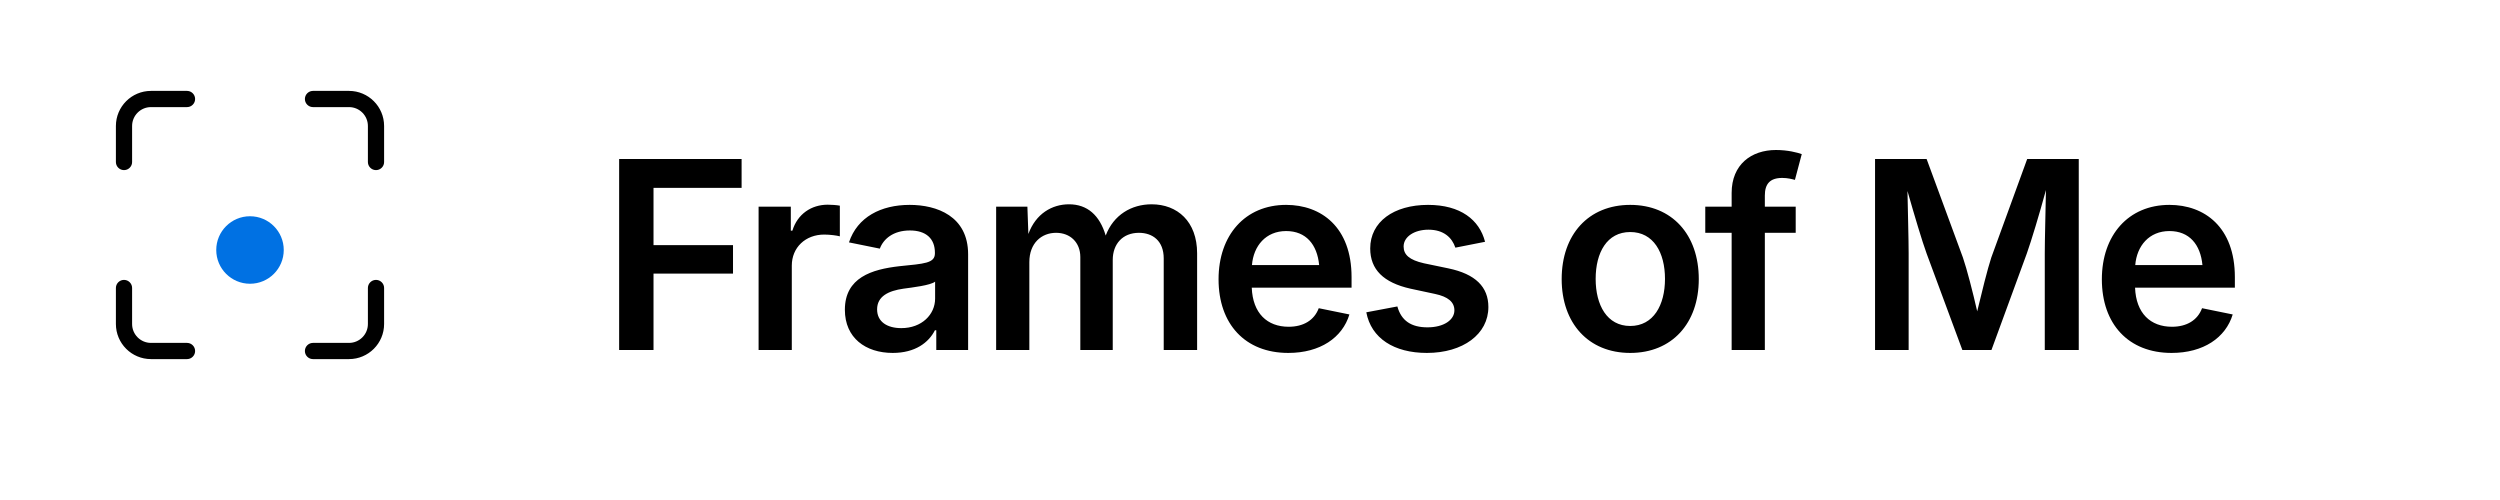
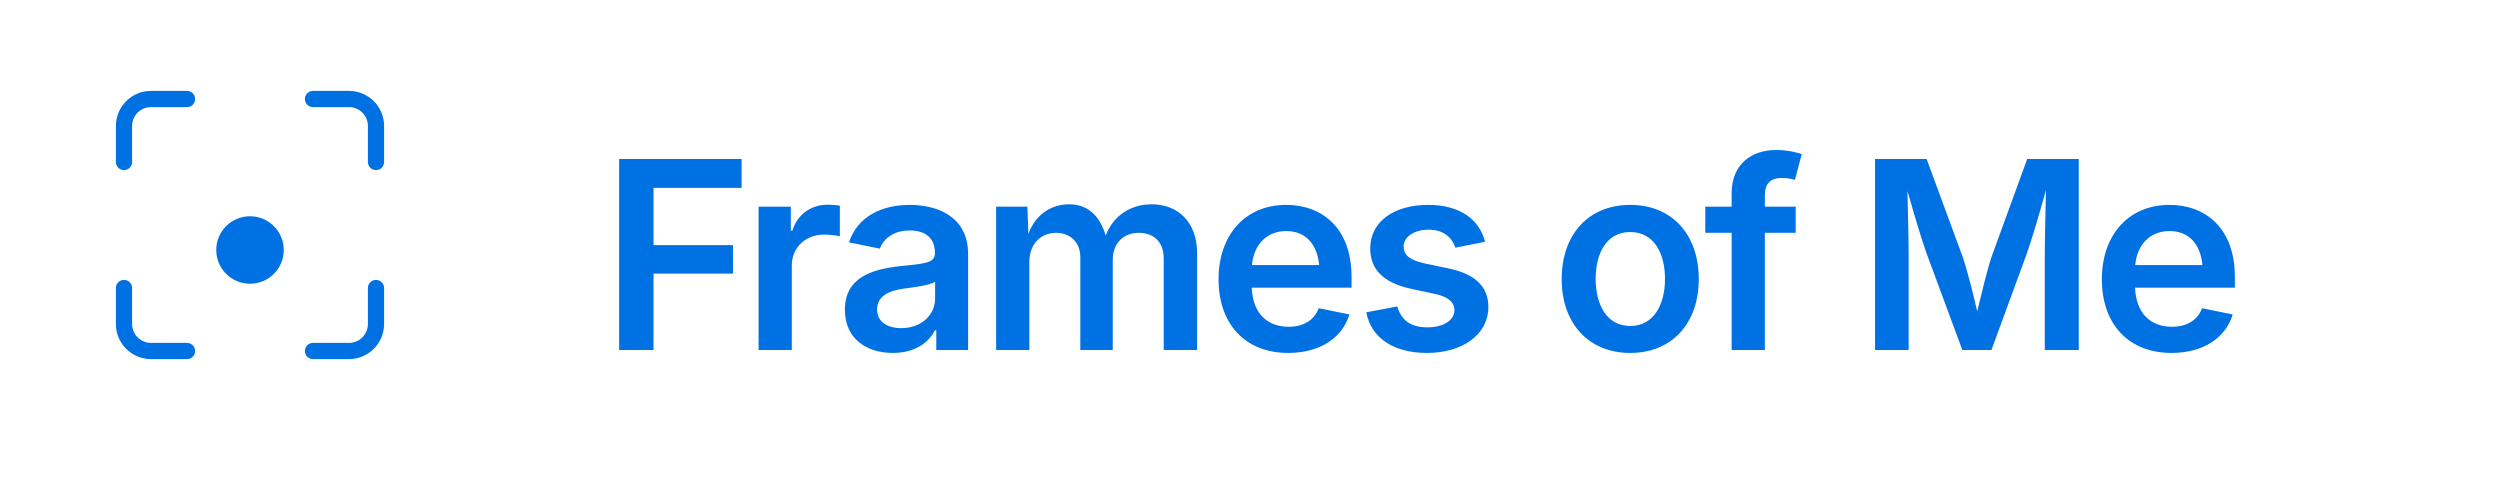
<svg xmlns="http://www.w3.org/2000/svg" width="200" height="40" viewBox="0 0 200 40" fill="none" role="img" aria-label="Frames of Me">
  <g transform="translate(0,-2)">
-     <g stroke="currentColor" stroke-width="3.6" stroke-linecap="round" fill="none" transform="translate(2,2) scale(0.36)">
+     <g stroke="#0071E3" stroke-width="3.6" stroke-linecap="round" fill="none" transform="translate(2,2) scale(0.36)">
      <path d="M22 36 V28 a6 6 0 0 1 6-6 H36" />
      <path d="M64 22 H72 a6 6 0 0 1 6 6 V36" />
      <path d="M78 64 V72 a6 6 0 0 1-6 6 H64" />
      <path d="M36 78 H28 a6 6 0 0 1-6-6 V64" />
    </g>
-     <circle cx="20" cy="22" r="2.7" fill="var(--c-accent, #0071E3)" />
+     <circle cx="20" cy="22" r="2.7" fill="#0071E3" />
  </g>
-   <text x="48" y="28" font-family="Geist, -apple-system, system-ui, sans-serif" font-size="21" font-weight="600" letter-spacing="-0.6" fill="currentColor">Frames of Me</text>
+   <text x="48" y="28" font-family="Geist, -apple-system, system-ui, sans-serif" font-size="21" font-weight="600" letter-spacing="-0.6" fill="#0071E3">Frames of Me</text>
</svg>
